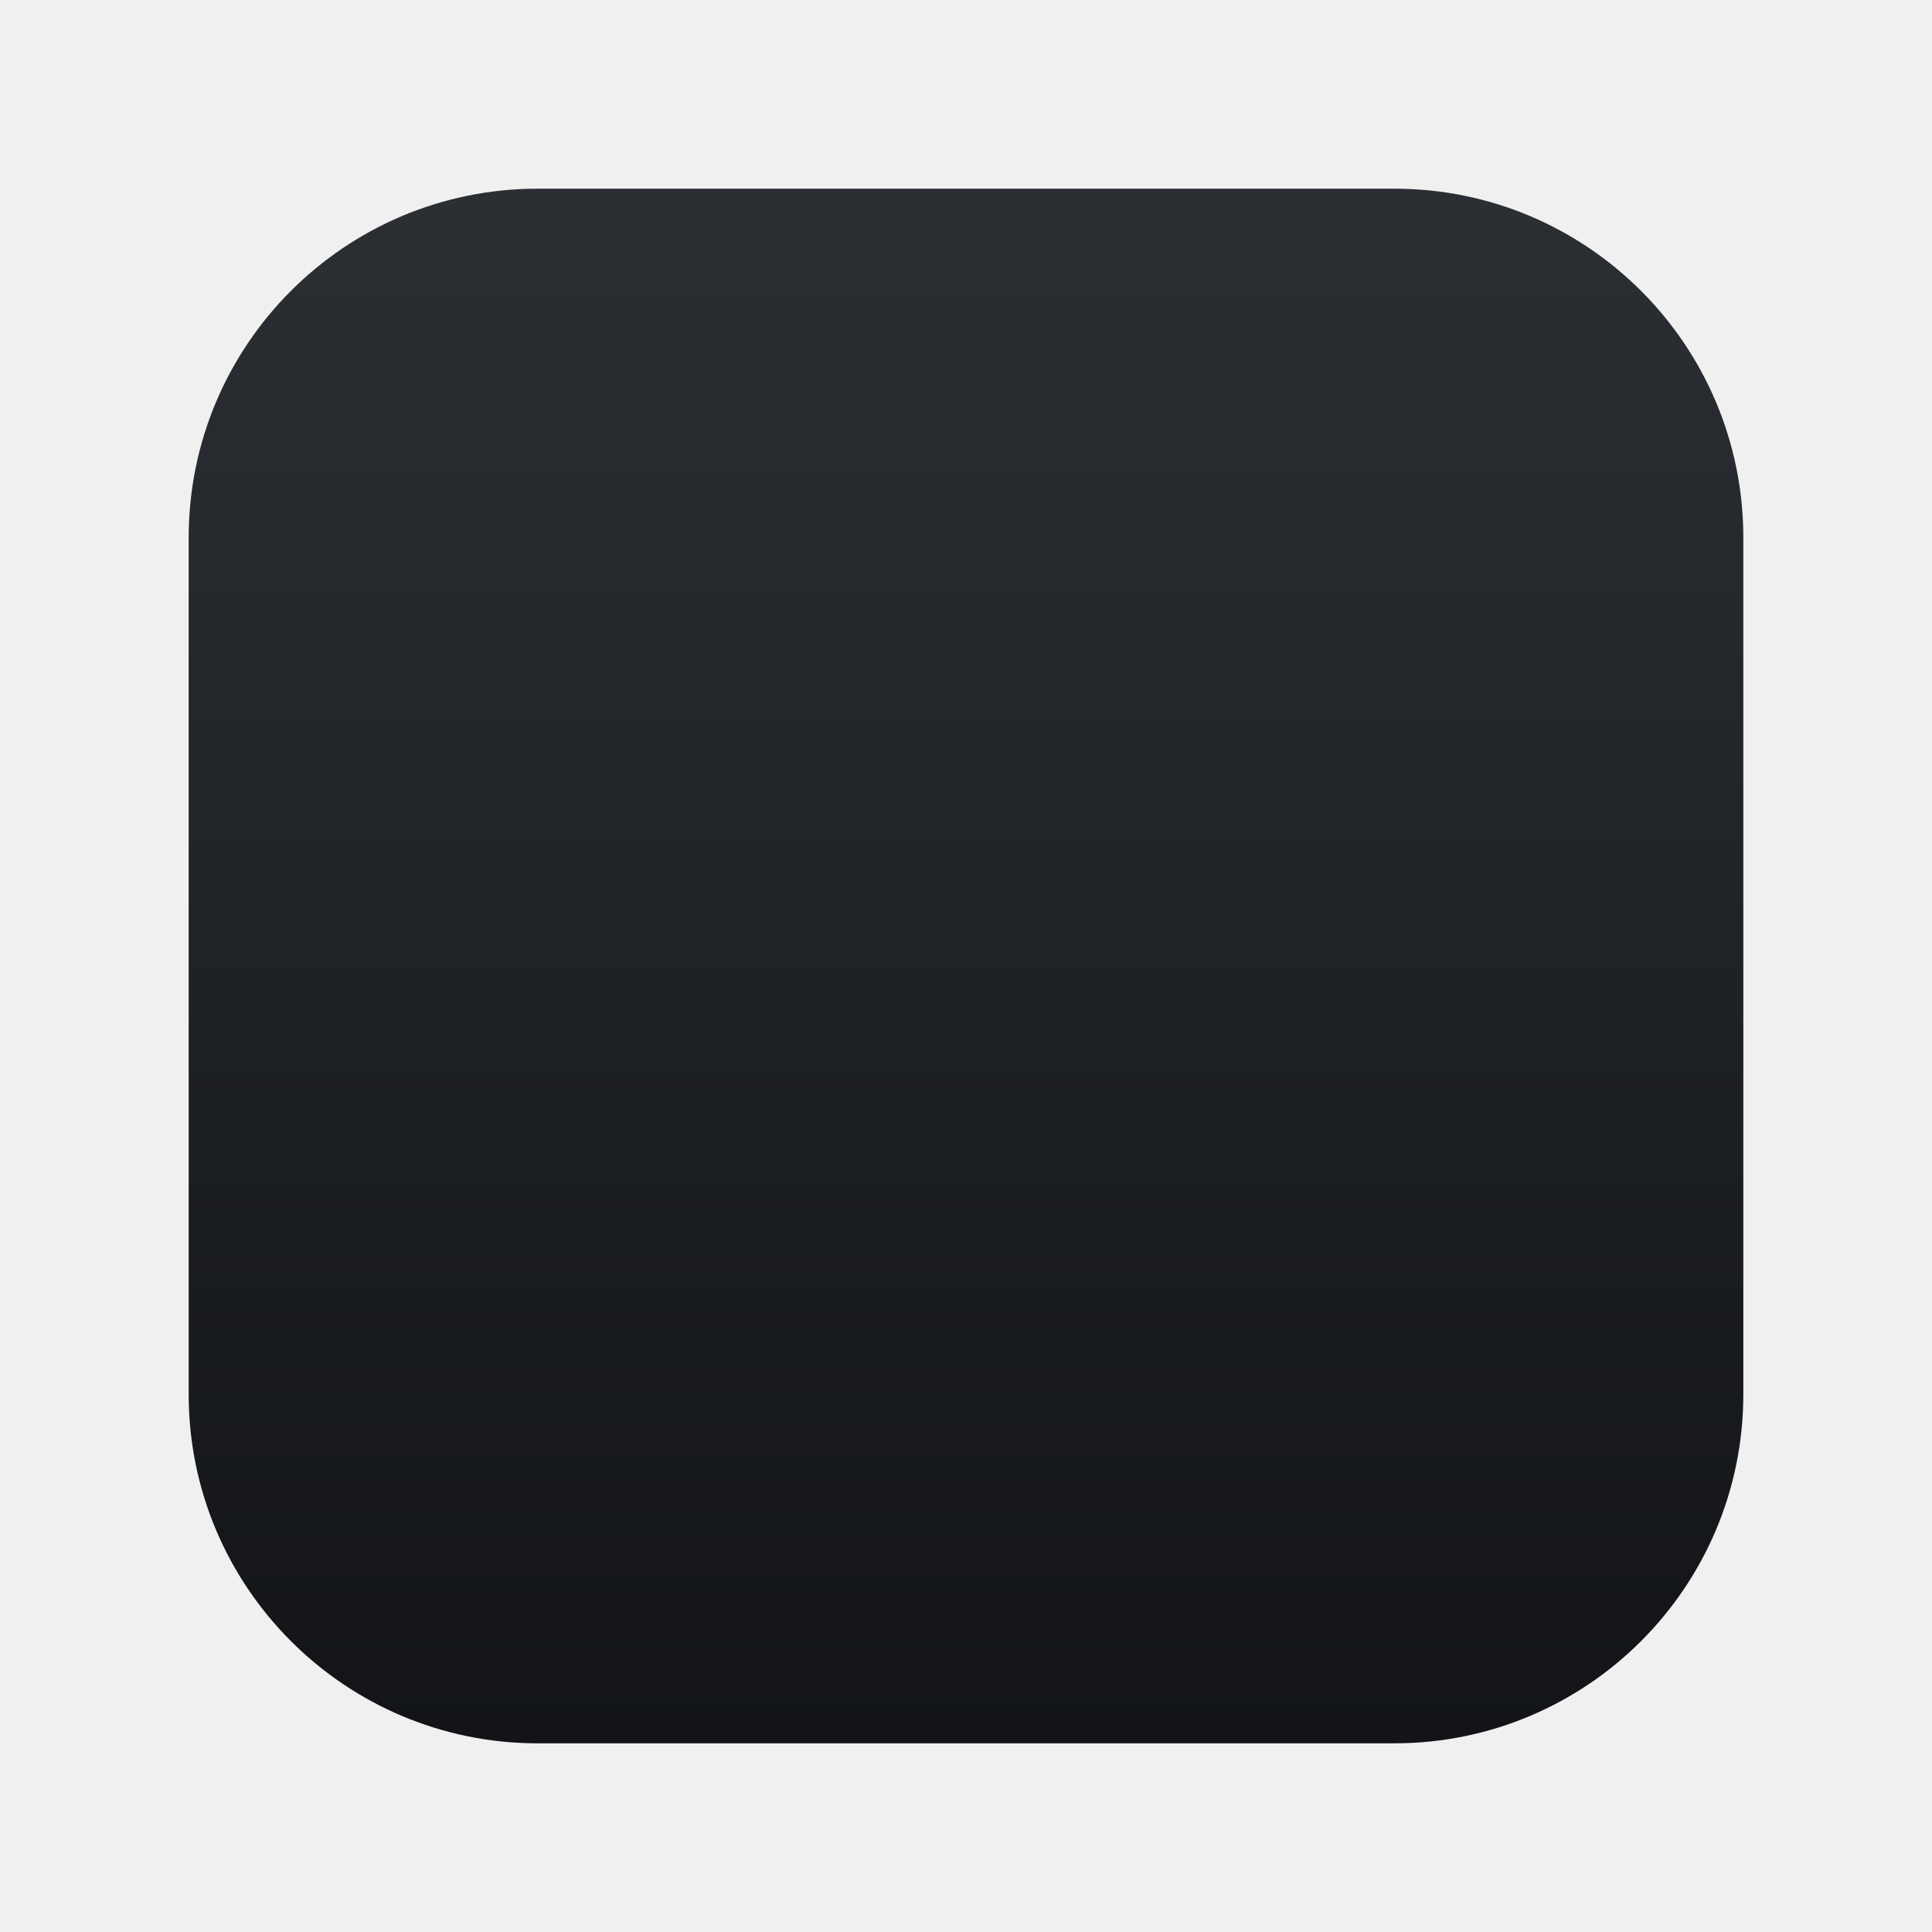
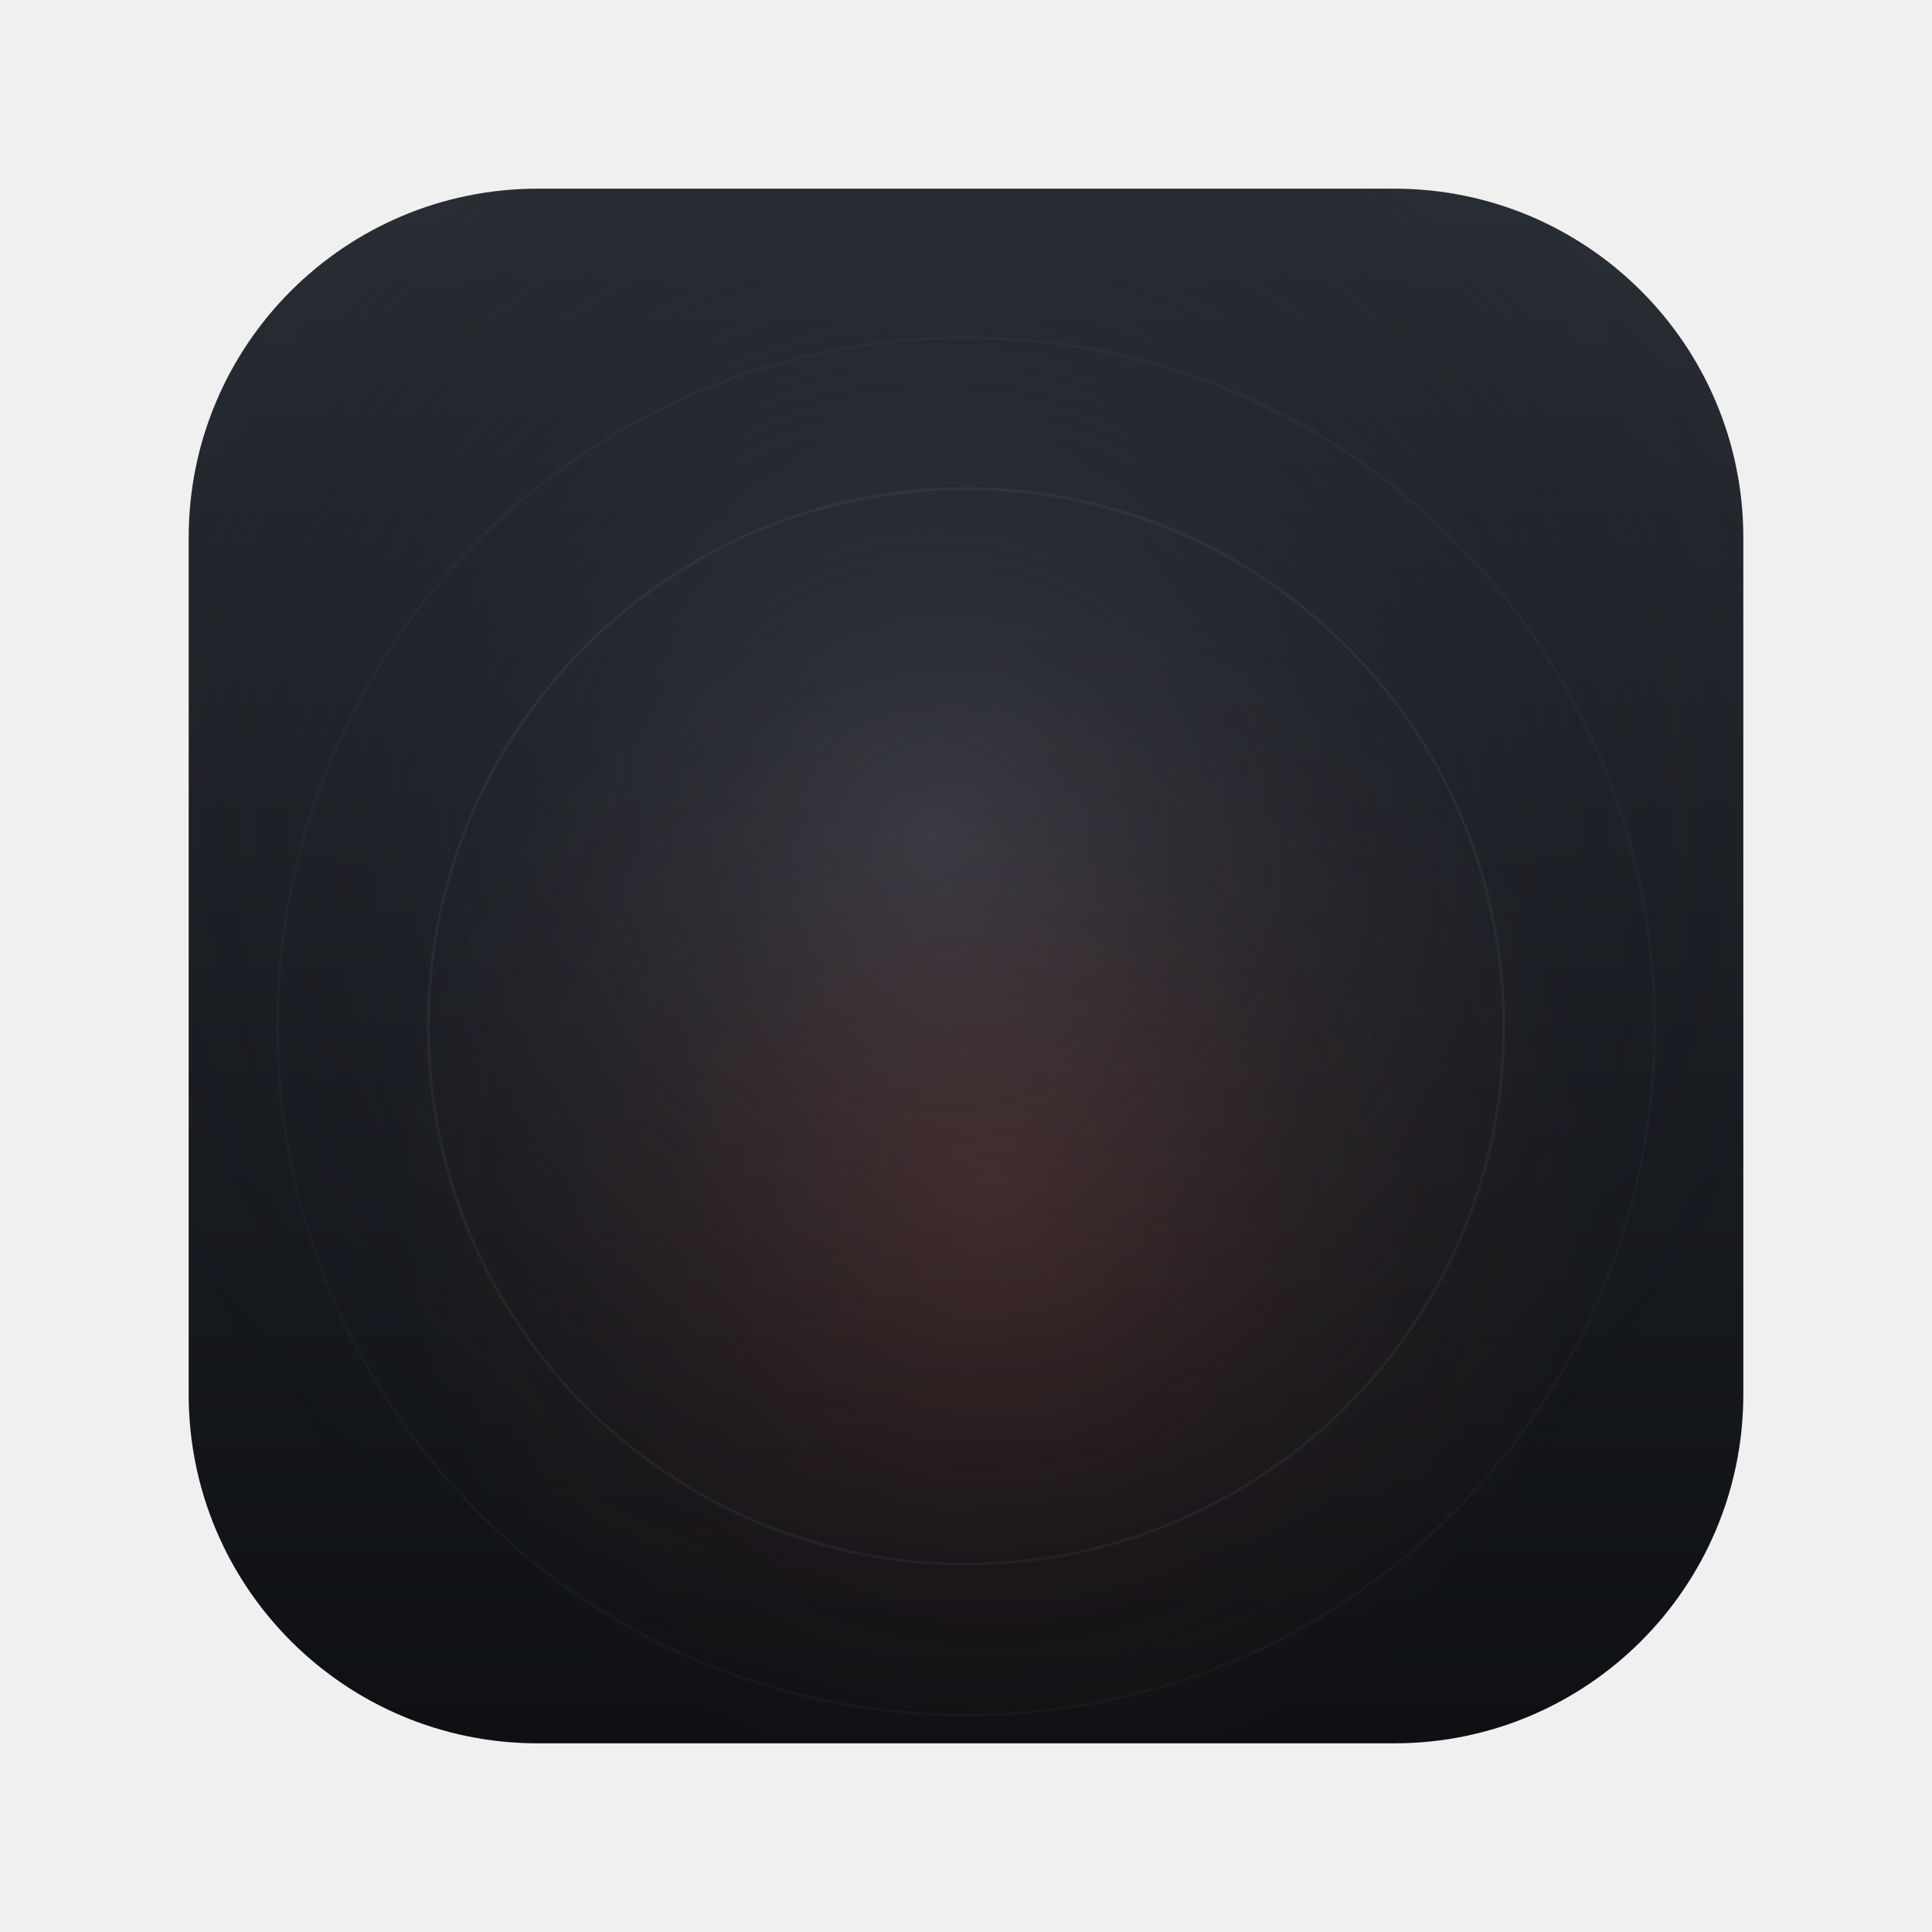
<svg xmlns="http://www.w3.org/2000/svg" width="1024" height="1024" viewBox="0 0 1024 1024">
  <defs>
    <linearGradient id="bg" x1="0" y1="0" x2="0" y2="1">
-       <stop offset="0" stop-color="#2B2F34" />
-       <stop offset="1" stop-color="#121417" />
+       <stop offset="0" stop-color="#292D34" />
+       <stop offset="1" stop-color="#0E1014" />
    </linearGradient>
+     <radialGradient id="bg-spot" cx=".48" cy=".42" r=".58">
+       <stop offset="0" stop-color="#424956" stop-opacity=".58" />
+       <stop offset=".6" stop-color="#23272E" stop-opacity=".18" />
+       <stop offset="1" stop-color="#0E1014" stop-opacity="0" />
+     </radialGradient>
+     <radialGradient id="coral-glow" cx="526" cy="635" r="325" gradientUnits="userSpaceOnUse">
+       <stop offset="0" stop-color="#F86044" stop-opacity=".16" />
+       <stop offset=".55" stop-color="#F86044" stop-opacity=".05" />
+       <stop offset="1" stop-color="#F86044" stop-opacity="0" />
+     </radialGradient>
+     <clipPath id="square">
+       <rect x="100" y="100" width="824" height="824" rx="185" />
+     </clipPath>
  </defs>
  <rect x="100" y="100" width="824" height="824" rx="185" fill="url(#bg)" />
+   <rect x="100" y="100" width="824" height="824" rx="185" fill="url(#bg-spot)" />
+   <rect x="100" y="100" width="824" height="824" rx="185" fill="url(#coral-glow)" />
+   <g clip-path="url(#square)">
+     <circle cx="512" cy="544" r="285" fill="none" stroke="#FFFFFF" stroke-opacity="0.045" stroke-width="1.5" />
+     <circle cx="512" cy="544" r="365" fill="none" stroke="#FFFFFF" stroke-opacity="0.025" stroke-width="1.5" />
+   </g>
</svg>
